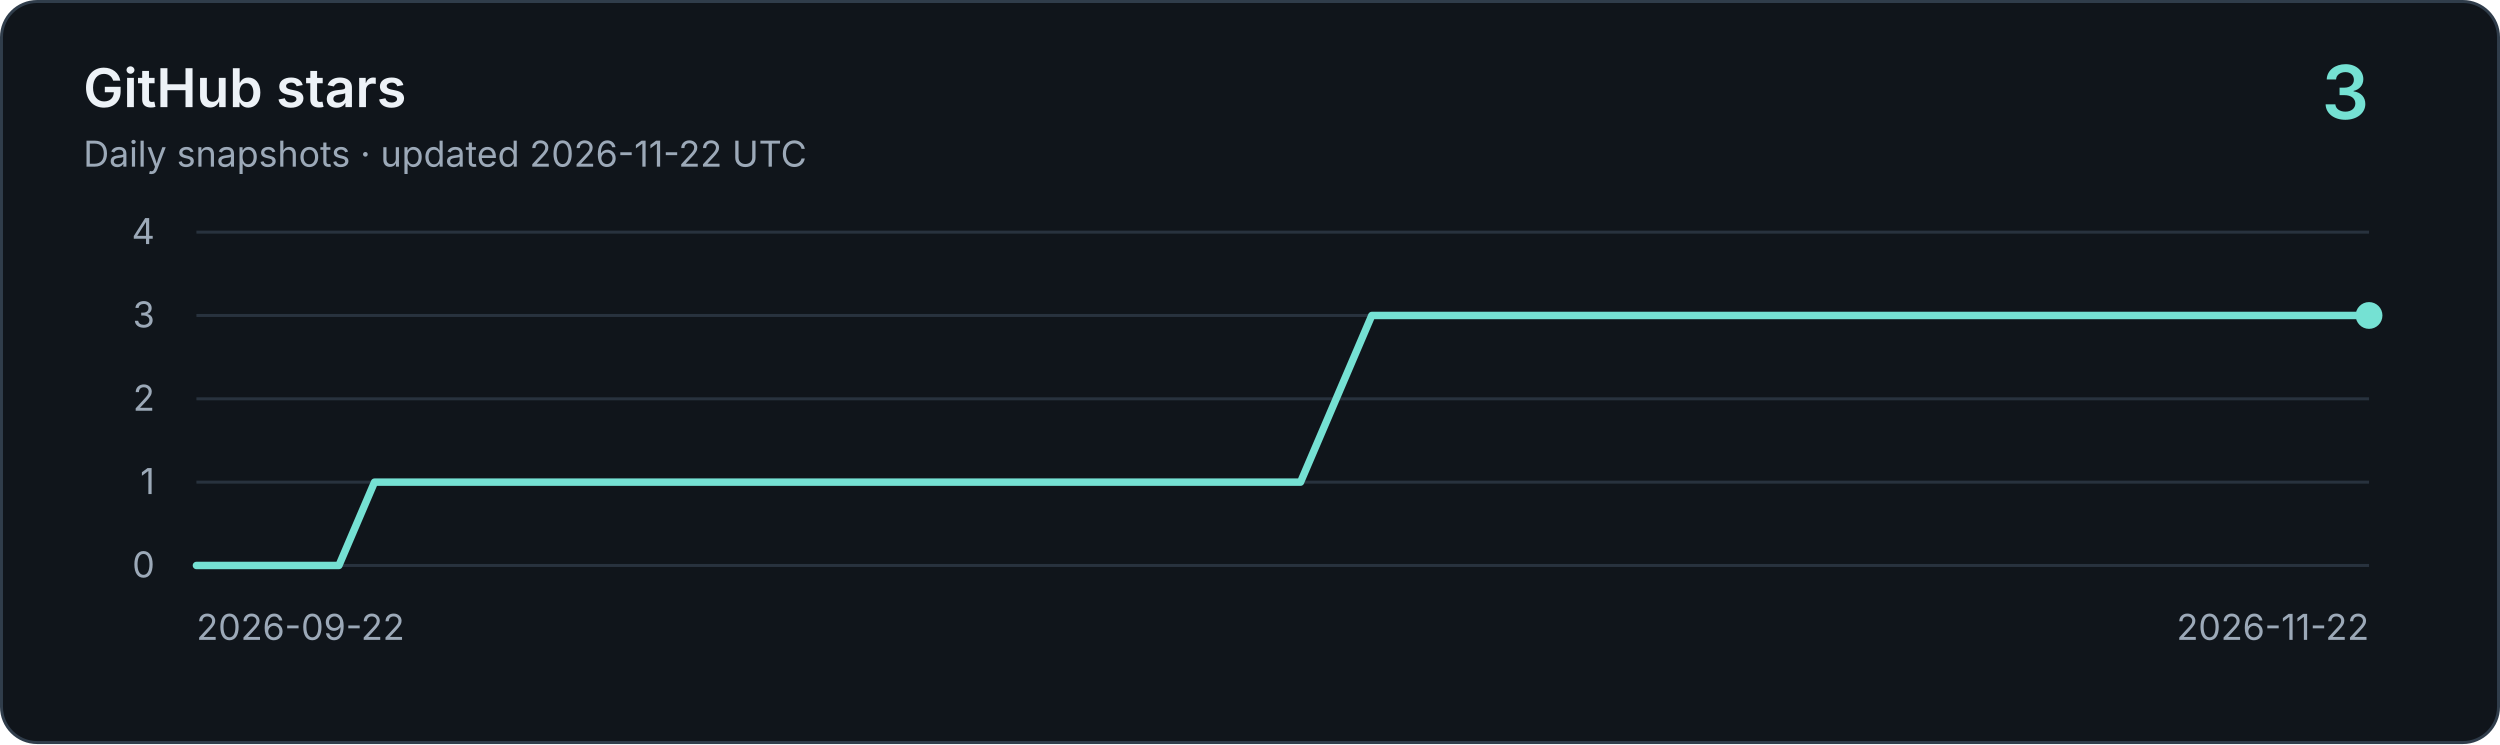
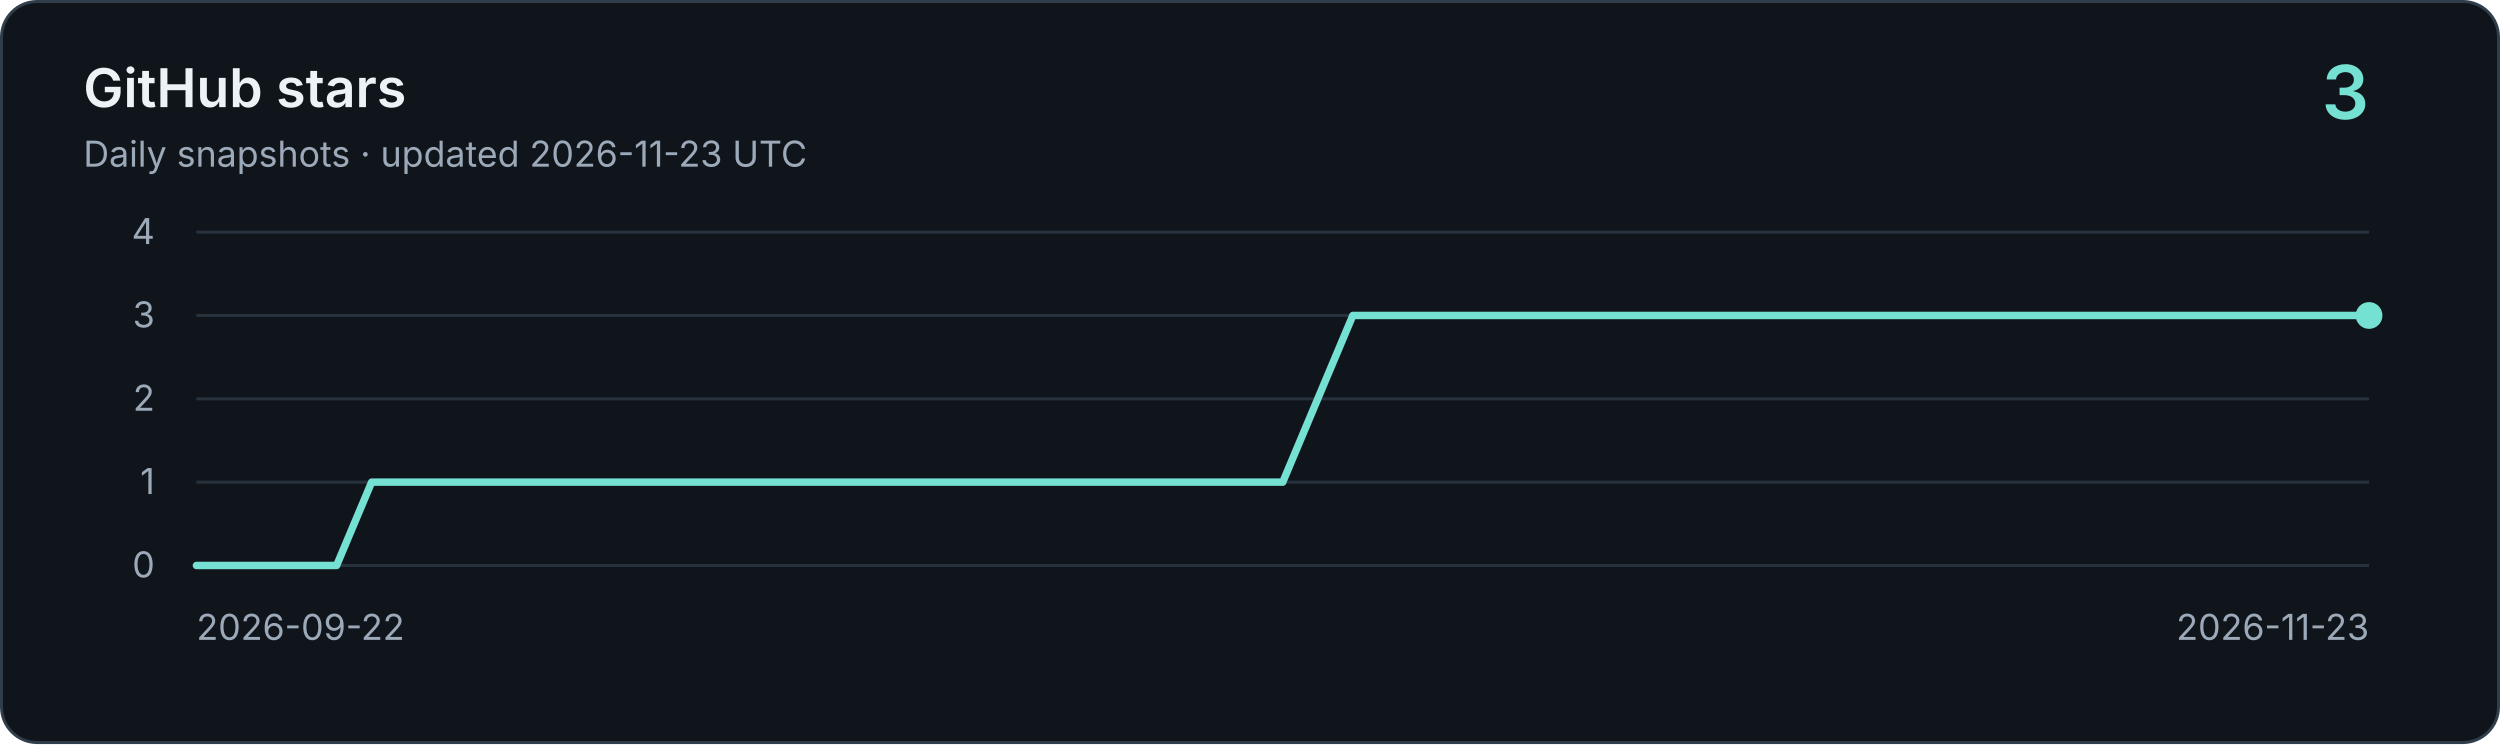
<svg xmlns="http://www.w3.org/2000/svg" width="840" height="250" viewBox="0 0 840 250" role="img" aria-labelledby="title description">
  <rect x="0.5" y="0.5" width="839" height="249" rx="12" fill="#10151b" stroke="#303d4b" />
  <g font-family="-apple-system,BlinkMacSystemFont,Segoe UI,sans-serif">
    <text x="28" y="36" fill="#edf2f7" font-size="18" font-weight="600">GitHub stars</text>
-     <text x="28" y="56" fill="#9ca9b8" font-size="12">Daily snapshots · updated 2026-11-22 UTC</text>
+     <text x="28" y="56" fill="#9ca9b8" font-size="12">Daily snapshots · updated 2026-11-23 UTC</text>
    <text x="796" y="40" text-anchor="end" fill="#75e1d3" font-size="25" font-weight="600">3</text>
    <path d="M66 190H796" stroke="#28323e" />
    <text x="52" y="194" text-anchor="end" fill="#9ca9b8" font-size="12">0</text>
    <path d="M66 162H796" stroke="#28323e" />
    <text x="52" y="166" text-anchor="end" fill="#9ca9b8" font-size="12">1</text>
    <path d="M66 134H796" stroke="#28323e" />
    <text x="52" y="138" text-anchor="end" fill="#9ca9b8" font-size="12">2</text>
    <path d="M66 106H796" stroke="#28323e" />
    <text x="52" y="110" text-anchor="end" fill="#9ca9b8" font-size="12">3</text>
    <path d="M66 78H796" stroke="#28323e" />
    <text x="52" y="82" text-anchor="end" fill="#9ca9b8" font-size="12">4</text>
-     <polyline points="66.00,190.00 77.97,190.00 89.93,190.00 101.90,190.00 113.87,190.00 125.84,162.00 137.80,162.00 149.77,162.00 161.74,162.00 173.70,162.00 185.67,162.00 197.64,162.00 209.61,162.00 221.57,162.00 233.54,162.00 245.51,162.00 257.48,162.00 269.44,162.00 281.41,162.00 293.38,162.00 305.34,162.00 317.31,162.00 329.28,162.00 341.25,162.00 353.21,162.00 365.18,162.00 377.15,162.00 389.11,162.00 401.08,162.00 413.05,162.00 425.02,162.00 436.98,162.00 448.95,134.00 460.92,106.00 472.89,106.00 484.85,106.00 496.82,106.00 508.79,106.00 520.75,106.00 532.72,106.00 544.69,106.00 556.66,106.00 568.62,106.00 580.59,106.00 592.56,106.00 604.52,106.00 616.49,106.00 628.46,106.00 640.43,106.00 652.39,106.00 664.36,106.00 676.33,106.00 688.30,106.00 700.26,106.00 712.23,106.00 724.20,106.00 736.16,106.00 748.13,106.00 760.10,106.00 772.07,106.00 784.03,106.00 796.00,106.00" fill="none" stroke="#75e1d3" stroke-width="2.5" stroke-linecap="round" stroke-linejoin="round" />
+     <polyline points="66.00,190.00 77.77,190.00 89.55,190.00 101.32,190.00 113.10,190.00 124.87,162.00 136.65,162.00 148.42,162.00 160.19,162.00 171.97,162.00 183.74,162.00 195.52,162.00 207.29,162.00 219.06,162.00 230.84,162.00 242.61,162.00 254.39,162.00 266.16,162.00 277.94,162.00 289.71,162.00 301.48,162.00 313.26,162.00 325.03,162.00 336.81,162.00 348.58,162.00 360.35,162.00 372.13,162.00 383.90,162.00 395.68,162.00 407.45,162.00 419.23,162.00 431.00,162.00 442.77,134.00 454.55,106.00 466.32,106.00 478.10,106.00 489.87,106.00 501.65,106.00 513.42,106.00 525.19,106.00 536.97,106.00 548.74,106.00 560.52,106.00 572.29,106.00 584.06,106.00 595.84,106.00 607.61,106.00 619.39,106.00 631.16,106.00 642.94,106.00 654.71,106.00 666.48,106.00 678.26,106.00 690.03,106.00 701.81,106.00 713.58,106.00 725.35,106.00 737.13,106.00 748.90,106.00 760.68,106.00 772.45,106.00 784.23,106.00 796.00,106.00" fill="none" stroke="#75e1d3" stroke-width="2.5" stroke-linecap="round" stroke-linejoin="round" />
    <circle cx="796.00" cy="106.00" r="4.5" fill="#75e1d3" />
    <g fill="#9ca9b8" font-size="12">
      <text x="66" y="215">2026-09-22</text>
-       <text x="796" y="215" text-anchor="end">2026-11-22</text>
+       <text x="796" y="215" text-anchor="end">2026-11-23</text>
    </g>
  </g>
</svg>
